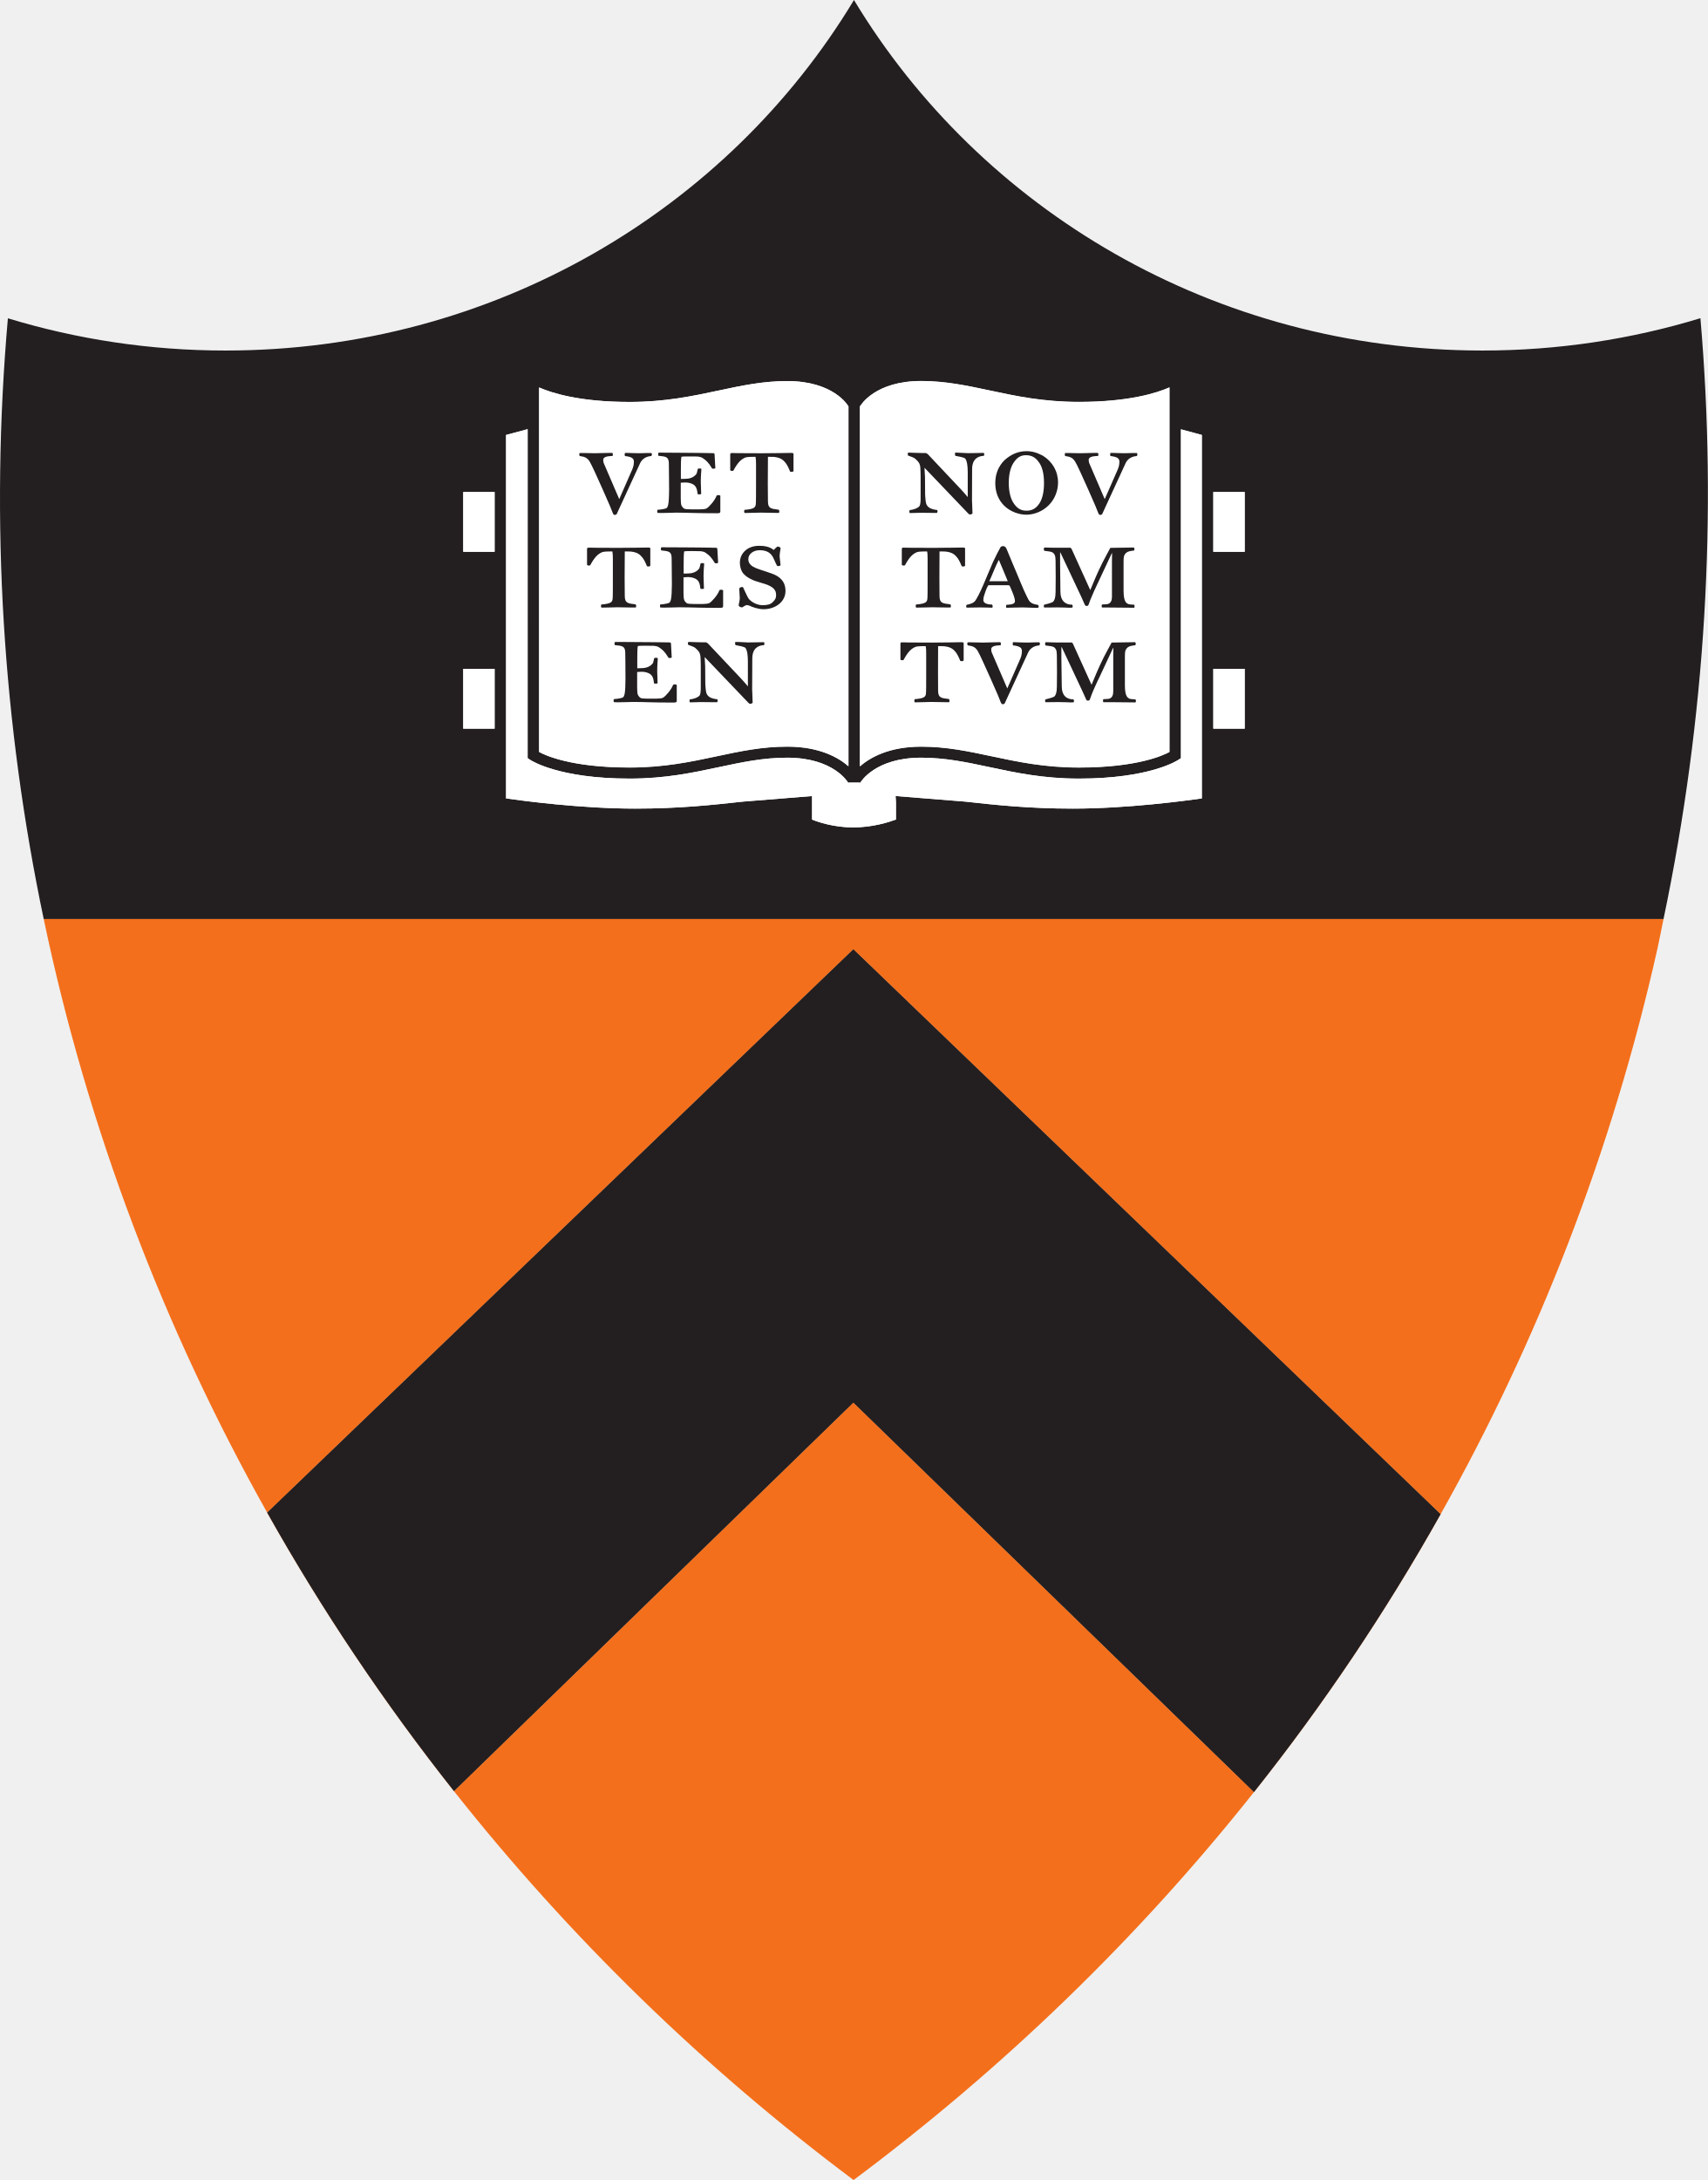
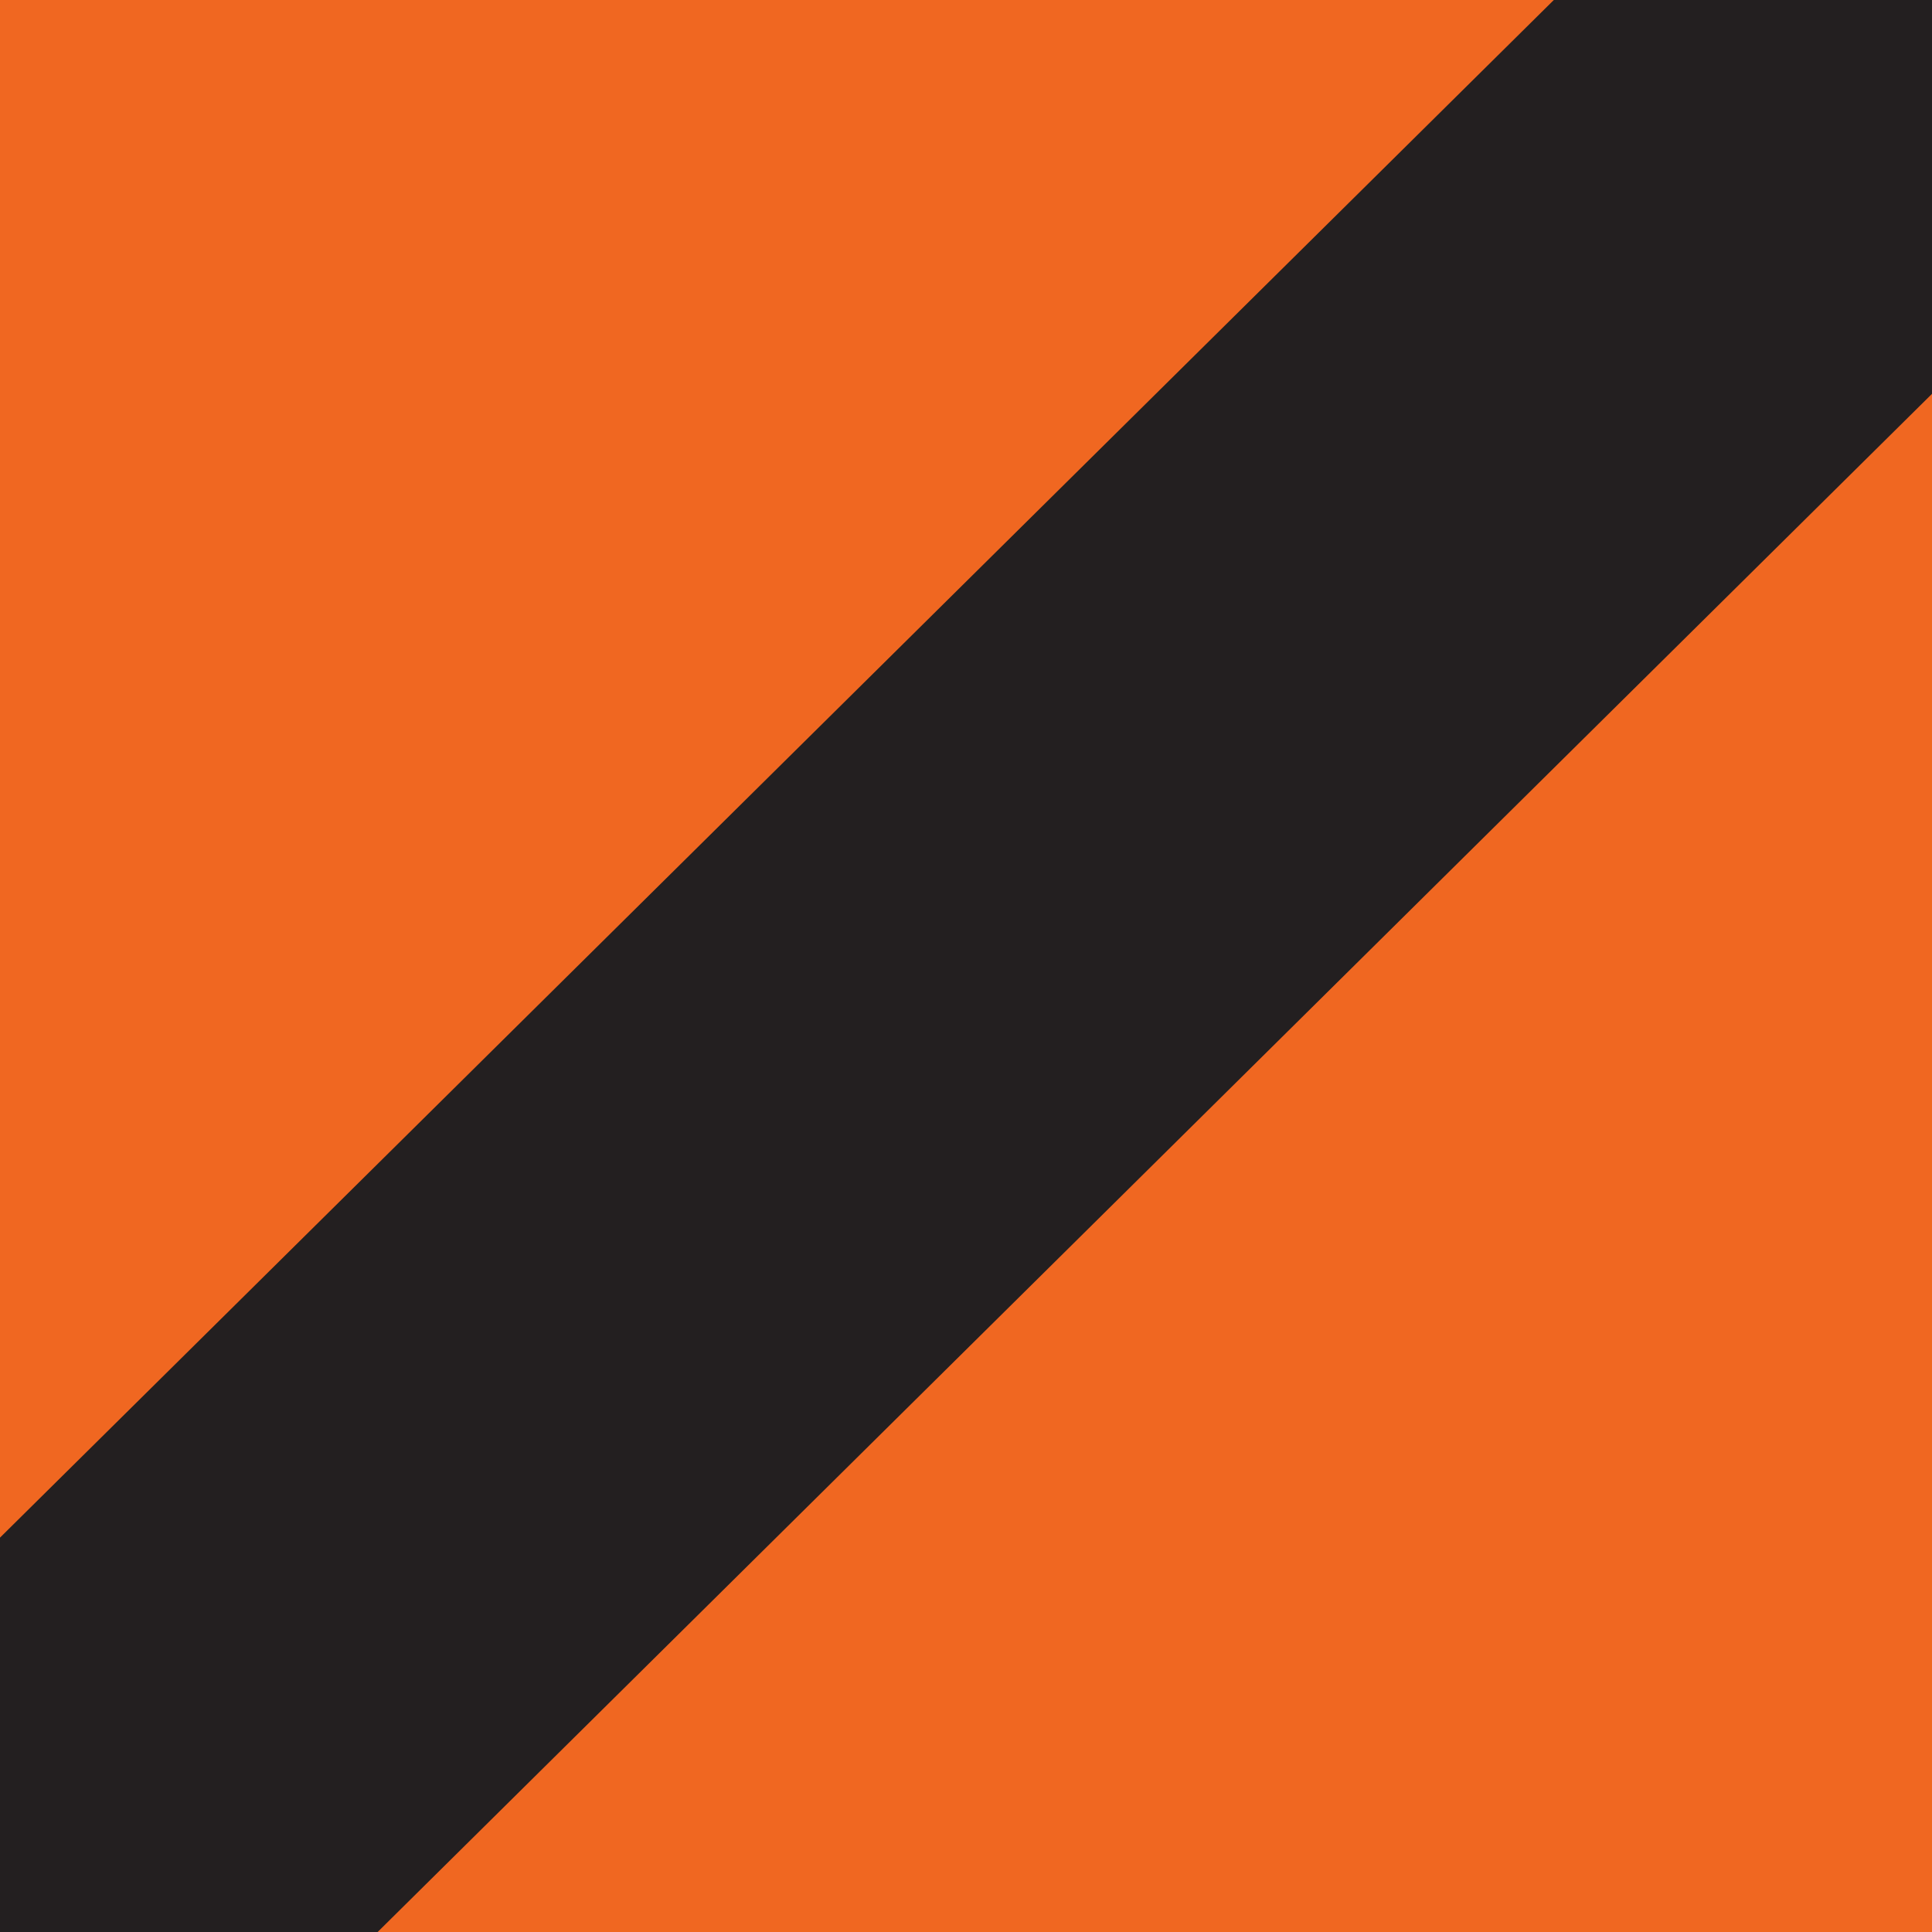
- <svg xmlns="http://www.w3.org/2000/svg" width="156.713" height="200" id="svg7197" version="1.1">
-   <defs id="defs7199">
-     <clipPath id="clipPath5805" clipPathUnits="userSpaceOnUse">
-       <path id="path5807" d="m 37.275,1099.463 79.554,0 0,88.537 -79.554,0 0,-88.537 z" />
-     </clipPath>
+ <svg xmlns="http://www.w3.org/2000/svg" xmlns:xlink="http://www.w3.org/1999/xlink" width="100px" height="100px" viewBox="0 0 100 100" version="1.1">
+   <defs>
+     <rect id="path-1" x="0" y="0" width="100" height="100" />
  </defs>
-   <g id="layer1" transform="translate(-348.0697,-512.6977)">
-     <g id="g5801" transform="matrix(2.258945,0,0,-2.258945,263.8667,3196.325)">
-       <g id="g5803" clip-path="url(#clipPath5805)">
-         <path d="m 87.834,1165.59 -1.275,0 0,2.428 1.275,0 0,-2.428 z m 0,-7.183 -1.275,0 0,2.428 1.275,0 0,-2.428 z m -1.741,-2.833 c -0.666,-0.096 -3.042,-0.414 -5.245,-0.414 -1.792,0 -3.16,0.151 -4.367,0.284 l -2.828,0.227 0.015,-0.247 0,-0.707 c -0.269,-0.101 -0.942,-0.321 -1.737,-0.321 -0.783,0 -1.416,0.216 -1.671,0.318 l 0,0.956 -2.816,-0.227 c -1.207,-0.132 -2.575,-0.283 -4.365,-0.283 -2.203,0 -4.581,0.318 -5.248,0.414 l 0,14.761 c 0.16,0.044 0.575,0.155 0.877,0.236 l -10e-4,-13.361 0.1,-0.068 c 0.047,-0.031 1.166,-0.763 4.043,-0.763 1.447,0 2.557,0.237 3.633,0.467 0.92,0.196 1.789,0.382 2.768,0.382 1.873,0 2.459,-0.983 2.481,-1.023 l 0.024,0.012 0.431,0 0.026,-0.012 c 0.025,0.04 0.61,1.023 2.483,1.023 0.977,0 1.848,-0.186 2.77,-0.382 1.075,-0.23 2.187,-0.467 3.634,-0.467 2.876,0 3.997,0.732 4.043,0.763 l 0.101,0.068 0,13.355 c 0.298,-0.081 0.694,-0.187 0.849,-0.23 l 0,-14.761 z m -28.727,10.016 -1.274,0 0,2.428 1.274,0 0,-2.428 z m 0,-7.183 -1.274,0 0,2.428 1.274,0 0,-2.428 z m 1.807,13.857 c 0.516,-0.225 1.639,-0.588 3.677,-0.588 1.448,0 2.557,0.238 3.633,0.467 0.92,0.197 1.79,0.381 2.77,0.381 1.874,0 2.457,-0.98 2.481,-1.022 l 0.005,0 0,-14.624 c -0.412,0.359 -1.182,0.797 -2.488,0.797 -1.027,0 -1.923,-0.191 -2.868,-0.393 -1.05,-0.223 -2.137,-0.455 -3.533,-0.455 -2.388,0 -3.442,0.503 -3.677,0.632 l 0,14.801 z m 13.031,-0.756 0.008,-0.01 c 0.023,0.044 0.609,1.026 2.483,1.026 0.978,0 1.849,-0.186 2.771,-0.382 1.074,-0.23 2.186,-0.467 3.632,-0.467 2.039,0 3.164,0.362 3.68,0.589 l 0,-14.806 c -0.235,-0.129 -1.292,-0.632 -3.678,-0.632 -1.397,0 -2.483,0.232 -3.535,0.455 -0.947,0.202 -1.842,0.393 -2.869,0.393 -1.309,0 -2.08,-0.441 -2.492,-0.801 l 0,14.63 z m 34.141,3.569 c -2.796,-0.852 -5.769,-1.313 -8.854,-1.313 -10.888,0 -20.394,5.721 -25.528,14.236 -5.133,-8.515 -14.638,-14.236 -25.523,-14.236 -3.083,0 -6.052,0.46 -8.844,1.309 -0.731,-8.313 -0.198,-16.513 1.455,-24.398 l 65.795,0 c 1.721,8.226 2.186,16.425 1.499,24.402" style="fill:#231f20;fill-opacity:1;fill-rule:nonzero;stroke:none" id="path5809" />
-         <g id="g5811" transform="translate(55.7158,1115.255)">
-           <path d="m 0,0 c 4.659,-5.889 10.104,-11.211 16.231,-15.792 6.065,4.521 11.543,9.808 16.263,15.753 L 16.222,15.78 0,0 z" style="fill:#f46f1b;fill-opacity:1;fill-rule:nonzero;stroke:none" id="path5813" />
-         </g>
-         <g id="g5815" transform="translate(48.127,1126.57)">
-           <path d="M 0,0 23.811,22.878 47.665,-0.065 c 3.961,7.051 6.969,14.756 8.815,23.002 0.087,0.39 0.156,0.777 0.239,1.169 l -65.795,0 C -7.296,15.619 -4.213,7.5 0,0" style="fill:#f46f1b;fill-opacity:1;fill-rule:nonzero;stroke:none" id="path5817" />
-         </g>
-         <g id="g5819" transform="translate(48.127,1126.57)">
-           <path d="M 0,0 C 2.223,-3.958 4.761,-7.741 7.589,-11.314 L 23.811,4.465 40.083,-11.353 c 2.809,3.535 5.347,7.306 7.582,11.288 L 23.811,22.878 0,0 z" style="fill:#f46f1b;fill-opacity:1;fill-rule:nonzero;stroke:none" id="path5821" />
-         </g>
-         <g id="g5823" transform="translate(48.127,1126.57)">
-           <path d="M 0,0 C 2.223,-3.958 4.761,-7.741 7.589,-11.314 L 23.811,4.465 40.083,-11.353 c 2.809,3.535 5.347,7.306 7.582,11.288 L 23.811,22.878 0,0 z" style="fill:#231f20;fill-opacity:1;fill-rule:nonzero;stroke:none" id="path5825" />
-         </g>
-         <path d="m 86.559,1158.407 1.275,0 0,2.428 -1.275,0 0,-2.428 z" style="fill:#ffffff;fill-opacity:1;fill-rule:nonzero;stroke:none" id="path5827" />
-         <g id="g5829" transform="translate(85.2441,1157.21)">
-           <path d="m 0,0 -0.101,-0.067 c -0.046,-0.032 -1.167,-0.764 -4.043,-0.764 -1.448,0 -2.559,0.238 -3.634,0.467 -0.922,0.196 -1.793,0.382 -2.77,0.382 -1.873,0 -2.458,-0.983 -2.483,-1.023 l -0.026,0.012 -0.431,0 -0.025,-0.012 c -0.022,0.04 -0.607,1.023 -2.48,1.023 -0.979,0 -1.848,-0.186 -2.768,-0.382 -1.076,-0.229 -2.186,-0.467 -3.633,-0.467 -2.877,0 -3.997,0.732 -4.044,0.764 L -26.537,0 l 10e-4,13.361 c -0.302,-0.081 -0.717,-0.192 -0.877,-0.235 l 0,-14.762 c 0.667,-0.096 3.045,-0.414 5.248,-0.414 1.79,0 3.158,0.151 4.365,0.283 l 2.816,0.227 0,-0.956 c 0.255,-0.102 0.888,-0.318 1.67,-0.318 0.796,0 1.469,0.22 1.738,0.321 l 0,0.707 -0.015,0.247 2.828,-0.227 c 1.207,-0.133 2.575,-0.284 4.367,-0.284 2.203,0 4.579,0.318 5.245,0.414 l 0,14.762 C 0.694,13.168 0.298,13.274 0,13.355 L 0,0 z" style="fill:#ffffff;fill-opacity:1;fill-rule:nonzero;stroke:none" id="path5831" />
-         </g>
-         <path d="m 86.559,1165.59 1.275,0 0,2.428 -1.275,0 0,-2.428 z" style="fill:#ffffff;fill-opacity:1;fill-rule:nonzero;stroke:none" id="path5833" />
-         <path d="m 56.092,1165.59 1.274,0 0,2.428 -1.274,0 0,-2.428 z" style="fill:#ffffff;fill-opacity:1;fill-rule:nonzero;stroke:none" id="path5835" />
-         <g id="g5837" transform="translate(66.383,1157.286)">
-           <path d="m 0,0 c 0.945,0.202 1.841,0.393 2.868,0.393 1.306,0 2.076,-0.438 2.488,-0.797 l 0,14.624 -0.005,-0.004 c -0.024,0.043 -0.607,1.022 -2.481,1.022 -0.98,0 -1.85,-0.184 -2.77,-0.381 -1.076,-0.229 -2.185,-0.467 -3.633,-0.467 -2.038,0 -3.161,0.363 -3.677,0.588 l 0,-14.801 c 0.235,-0.129 1.289,-0.632 3.677,-0.632 1.396,0 2.483,0.232 3.533,0.455" style="fill:#ffffff;fill-opacity:1;fill-rule:nonzero;stroke:none" id="path5839" />
-         </g>
-         <path d="m 56.092,1158.407 1.274,0 0,2.428 -1.274,0 0,-2.428 z" style="fill:#ffffff;fill-opacity:1;fill-rule:nonzero;stroke:none" id="path5841" />
-         <g id="g5843" transform="translate(77.5653,1157.286)">
-           <path d="m 0,0 c 1.052,-0.223 2.137,-0.455 3.535,-0.455 2.386,0 3.443,0.503 3.678,0.632 l 0,14.806 c -0.516,-0.226 -1.642,-0.589 -3.68,-0.589 -1.446,0 -2.558,0.237 -3.632,0.467 -0.922,0.196 -1.793,0.382 -2.772,0.382 -1.874,0 -2.459,-0.982 -2.482,-1.026 l -0.009,0.005 0,-14.63 c 0.413,0.361 1.184,0.801 2.492,0.801 C -1.842,0.393 -0.948,0.202 0,0" style="fill:#ffffff;fill-opacity:1;fill-rule:nonzero;stroke:none" id="path5845" />
-         </g>
-         <g id="g5847" transform="translate(63.7302,1169.479)">
-           <path d="m 0,0 c -0.228,-0.015 -0.38,-0.133 -0.452,-0.286 l -0.956,-2.077 c 0,0 -0.046,-0.029 -0.077,-0.029 -0.032,0 -0.067,0.029 -0.086,0.095 -0.026,0.073 -0.143,0.364 -0.397,0.928 l -0.305,0.677 c -0.113,0.252 -0.199,0.415 -0.229,0.465 -0.112,0.187 -0.25,0.202 -0.403,0.227 -0.02,0.025 -0.02,0.044 -0.02,0.064 0,0.019 0,0.034 0.015,0.059 l 0.158,0 c 0.178,0 0.331,-0.009 0.462,-0.009 0.158,0 0.424,0.014 0.602,0.014 l 0.101,0 c 0.021,-0.005 0.026,-0.039 0.026,-0.055 0,-0.009 0,-0.048 -0.01,-0.069 -0.123,-0.01 -0.382,-0.004 -0.382,-0.162 0,-0.034 0.006,-0.094 0.026,-0.139 l 0.625,-1.453 0.529,1.206 c 0.061,0.138 0.066,0.258 0.066,0.317 0,0.138 -0.096,0.196 -0.36,0.227 -0.005,0.019 -0.016,0.038 -0.016,0.06 0,0.019 0.011,0.054 0.016,0.068 l 0.076,0 c 0.116,0 0.233,-0.014 0.498,-0.014 0.046,0 0.23,0.009 0.316,0.009 l 0.183,0 C 0.016,0.104 0.026,0.089 0.026,0.07 0.026,0.054 0.016,0.016 0,0" style="fill:#231f20;fill-opacity:1;fill-rule:nonzero;stroke:none" id="path5849" />
-         </g>
-         <g id="g5851" transform="translate(66.4028,1167.156)">
-           <path d="m 0,0 c -0.764,0 -1.181,0.019 -1.283,0.019 -0.081,0 -0.27,0.006 -0.366,0.006 C -1.75,0.025 -2,0.01 -2.265,0.01 l -0.151,0.004 c -0.011,0.021 -0.016,0.035 -0.016,0.054 0,0.02 0,0.051 0.01,0.071 0.204,0.014 0.35,0.049 0.382,0.078 0.044,0.05 0.07,0.154 0.081,0.375 0.004,0.114 0.01,0.238 0.01,0.367 0,0.187 -0.006,0.415 -0.006,0.69 0,0.189 -0.004,0.302 -0.004,0.381 -0.006,0.274 -0.137,0.274 -0.423,0.302 -0.01,0.025 -0.014,0.05 -0.014,0.064 0,0.015 0.009,0.054 0.024,0.065 l 0.138,0 c 0.096,0 0.346,-0.006 0.824,-0.006 0.443,0 0.865,-0.01 0.962,-0.01 0.056,0 0.229,-0.005 0.26,-0.005 0.061,0 0.086,-0.004 0.086,-0.054 L -0.071,1.828 C -0.102,1.813 -0.112,1.809 -0.144,1.809 c -0.019,0 -0.035,0 -0.055,0.004 -0.168,0.277 -0.249,0.332 -0.381,0.425 -0.047,0.034 -0.112,0.054 -0.219,0.066 -0.037,0 -0.122,0.003 -0.34,0.003 -0.174,0 -0.265,-0.003 -0.286,-0.009 -0.03,0 -0.026,0.006 -0.036,-0.095 -0.005,-0.058 -0.01,-0.167 -0.01,-0.494 l 0,-0.315 0.087,0 c 0.112,0 0.224,0.009 0.285,0.029 0.102,0.025 0.203,0.093 0.26,0.173 0.019,0.03 0.045,0.163 0.055,0.207 0.02,0.01 0.051,0.016 0.082,0.016 0.024,0 0.05,-0.006 0.065,-0.02 -0.004,-0.1 -0.025,-0.287 -0.025,-0.524 0,-0.119 0.016,-0.382 0.016,-0.489 -0.026,-0.015 -0.036,-0.021 -0.072,-0.021 -0.021,0 -0.05,0.006 -0.071,0.01 -0.026,0.208 -0.056,0.351 -0.239,0.425 -0.102,0.04 -0.183,0.049 -0.28,0.049 -0.051,0 -0.117,-0.003 -0.168,-0.009 l 0,-0.642 c 0,-0.149 0.01,-0.237 0.031,-0.286 0.02,-0.045 0.081,-0.129 0.152,-0.139 0.036,-0.005 0.101,-0.015 0.235,-0.015 l 0.366,0 c 0.091,0 0.224,0.01 0.27,0.039 0.09,0.055 0.324,0.303 0.406,0.524 0.031,0.015 0.052,0.015 0.078,0.015 0.019,0 0.045,-0.005 0.07,-0.02 l 0,-0.648 C 0.132,0.01 0.091,0 0,0" style="fill:#231f20;fill-opacity:1;fill-rule:nonzero;stroke:none" id="path5853" />
-         </g>
-         <g id="g5855" transform="translate(69.4398,1168.836)">
-           <path d="m 0,0 c -0.02,0 -0.041,0.005 -0.071,0.01 -0.056,0.148 -0.127,0.286 -0.189,0.362 -0.1,0.123 -0.202,0.205 -0.467,0.236 -0.056,0.004 -0.199,0.004 -0.244,0.004 l -0.006,-1.081 c 0,-0.168 0,-0.371 0.006,-0.742 0.004,-0.286 0.137,-0.286 0.442,-0.327 0.015,-0.028 0.02,-0.048 0.02,-0.069 0,-0.019 -0.005,-0.038 -0.016,-0.059 l -0.11,0 c -0.179,0 -0.529,0.011 -0.637,0.011 -0.076,0 -0.463,-0.015 -0.645,-0.015 -0.017,0.025 -0.021,0.025 -0.021,0.063 0,0.021 0.004,0.041 0.015,0.065 0.402,0.03 0.442,0.104 0.458,0.228 0.01,0.078 0.01,0.405 0.01,0.731 l 0,0.899 c 0,0.109 -0.005,0.223 -0.02,0.296 -0.076,0 -0.326,0 -0.397,-0.023 C -2.076,0.514 -2.219,0.345 -2.376,0.049 -2.395,0.04 -2.427,0.04 -2.442,0.04 c -0.026,0 -0.046,0.009 -0.061,0.024 l 0,0.632 c 0,0.054 0.009,0.069 0.076,0.069 0.061,0 0.153,-0.005 0.276,-0.005 0.09,0 0.457,-0.004 0.92,-0.004 0.606,0 1.059,0.014 1.171,0.014 0.06,0 0.101,0 0.121,-0.02 0.01,-0.009 0.006,-0.054 0.006,-0.088 l 0,-0.633 C 0.051,0.01 0.026,0 0,0" style="fill:#231f20;fill-opacity:1;fill-rule:nonzero;stroke:none" id="path5857" />
-         </g>
-         <g id="g5859" transform="translate(63.6244,1164.992)">
-           <path d="m 0,0 c -0.019,0 -0.039,0.006 -0.07,0.011 -0.056,0.148 -0.128,0.287 -0.19,0.36 -0.101,0.123 -0.202,0.208 -0.468,0.237 -0.055,0.005 -0.198,0.005 -0.243,0.005 l -0.006,-1.081 c 0,-0.169 0,-0.373 0.006,-0.742 0.006,-0.287 0.137,-0.287 0.442,-0.327 0.015,-0.029 0.02,-0.049 0.02,-0.068 0,-0.019 -0.005,-0.039 -0.014,-0.06 l -0.112,0 c -0.179,0 -0.529,0.01 -0.637,0.01 -0.075,0 -0.463,-0.014 -0.645,-0.014 -0.016,0.025 -0.02,0.025 -0.02,0.064 0,0.019 0.004,0.039 0.014,0.063 0.403,0.031 0.442,0.104 0.458,0.228 0.01,0.079 0.01,0.405 0.01,0.732 l 0,0.899 c 0,0.108 -0.005,0.224 -0.02,0.296 -0.076,0 -0.326,0 -0.397,-0.024 C -2.075,0.515 -2.218,0.346 -2.376,0.05 -2.395,0.04 -2.427,0.04 -2.441,0.04 c -0.026,0 -0.047,0.01 -0.063,0.025 l 0,0.633 c 0,0.054 0.011,0.069 0.077,0.069 0.061,0 0.154,-0.005 0.276,-0.005 0.09,0 0.458,-0.004 0.92,-0.004 0.606,0 1.058,0.013 1.171,0.013 0.06,0 0.102,0 0.121,-0.019 0.01,-0.01 0.005,-0.054 0.005,-0.09 l 0,-0.631 C 0.051,0.011 0.026,0 0,0" style="fill:#231f20;fill-opacity:1;fill-rule:nonzero;stroke:none" id="path5861" />
-         </g>
-         <g id="g5863" transform="translate(66.5157,1163.313)">
-           <path d="m 0,0 c -0.763,0 -1.181,0.019 -1.283,0.019 -0.081,0 -0.27,0.005 -0.366,0.005 -0.102,0 -0.35,-0.014 -0.616,-0.014 l -0.152,0.004 c -0.01,0.021 -0.015,0.035 -0.015,0.056 0,0.019 0,0.048 0.009,0.067 0.204,0.016 0.351,0.05 0.382,0.08 0.045,0.049 0.07,0.153 0.082,0.376 0.004,0.114 0.01,0.237 0.01,0.366 0,0.187 -0.006,0.414 -0.006,0.691 0,0.188 -0.004,0.302 -0.004,0.381 -0.005,0.271 -0.138,0.271 -0.422,0.302 -0.01,0.023 -0.017,0.048 -0.017,0.063 0,0.016 0.011,0.054 0.026,0.064 l 0.138,0 c 0.096,0 0.346,-0.004 0.824,-0.004 0.442,0 0.866,-0.01 0.962,-0.01 0.055,0 0.228,-0.005 0.26,-0.005 0.061,0 0.086,-0.004 0.086,-0.054 l 0.031,-0.558 c -0.031,-0.015 -0.042,-0.02 -0.073,-0.02 -0.019,0 -0.034,0 -0.055,0.005 -0.168,0.277 -0.249,0.331 -0.381,0.424 -0.046,0.036 -0.112,0.054 -0.22,0.064 -0.035,0 -0.122,0.005 -0.341,0.005 -0.173,0 -0.263,-0.005 -0.284,-0.009 -0.03,0 -0.026,0.004 -0.036,-0.094 -0.004,-0.059 -0.01,-0.169 -0.01,-0.494 l 0,-0.316 0.087,0 c 0.112,0 0.224,0.009 0.284,0.029 0.101,0.025 0.203,0.095 0.26,0.173 0.02,0.029 0.045,0.162 0.056,0.207 0.021,0.011 0.051,0.015 0.082,0.015 0.024,0 0.05,-0.004 0.065,-0.02 C -0.641,1.7 -0.663,1.512 -0.663,1.275 c 0,-0.119 0.017,-0.381 0.017,-0.489 -0.026,-0.016 -0.036,-0.02 -0.072,-0.02 -0.021,0 -0.051,0.004 -0.071,0.009 -0.025,0.207 -0.055,0.352 -0.239,0.425 -0.102,0.04 -0.183,0.05 -0.279,0.05 -0.052,0 -0.118,-0.006 -0.17,-0.01 l 0,-0.642 c 0,-0.149 0.012,-0.238 0.032,-0.288 0.02,-0.044 0.081,-0.128 0.151,-0.138 0.037,-0.004 0.103,-0.015 0.235,-0.015 l 0.367,0 c 0.09,0 0.223,0.011 0.269,0.04 0.091,0.055 0.326,0.302 0.407,0.524 0.03,0.015 0.052,0.015 0.076,0.015 0.02,0 0.046,-0.005 0.072,-0.02 l 0,-0.646 C 0.132,0.01 0.091,0 0,0" style="fill:#231f20;fill-opacity:1;fill-rule:nonzero;stroke:none" id="path5865" />
-         </g>
-         <g id="g5867" transform="translate(68.2906,1163.258)">
-           <path d="m 0,0 c -0.209,0 -0.442,0.079 -0.585,0.148 -0.02,0.011 -0.071,0.02 -0.091,0.02 -0.031,0 -0.107,-0.034 -0.188,-0.094 -0.061,0 -0.128,0.03 -0.148,0.074 0,0.049 0.046,0.203 0.046,0.302 0,0.054 -0.016,0.331 -0.022,0.395 0.026,0.035 0.073,0.056 0.113,0.056 0.016,0 0.025,0 0.041,-0.008 0.051,-0.098 0.158,-0.364 0.234,-0.473 0.158,-0.178 0.391,-0.257 0.56,-0.257 0.187,0 0.325,0.034 0.407,0.12 0.117,0.108 0.142,0.177 0.142,0.296 0,0.088 -0.02,0.162 -0.07,0.222 C 0.377,0.88 0.321,0.915 0.173,0.984 0.066,1.033 -0.325,1.126 -0.468,1.201 c -0.173,0.079 -0.26,0.148 -0.35,0.243 -0.107,0.129 -0.144,0.306 -0.144,0.444 0,0.396 0.321,0.687 0.774,0.687 0.173,0 0.407,-0.014 0.601,-0.168 0.04,0.045 0.096,0.094 0.147,0.138 0.077,0 0.128,-0.04 0.132,-0.065 C 0.688,2.421 0.652,2.269 0.652,2.146 0.652,2.08 0.692,1.823 0.692,1.784 0.667,1.77 0.637,1.75 0.596,1.75 0.586,1.75 0.565,1.755 0.55,1.759 0.479,1.878 0.418,2.077 0.336,2.184 0.224,2.338 0.057,2.396 -0.161,2.396 -0.412,2.396 -0.62,2.244 -0.62,2.032 -0.62,1.829 -0.453,1.73 -0.31,1.67 -0.203,1.631 -0.076,1.582 0.072,1.538 0.26,1.478 0.397,1.428 0.474,1.39 0.765,1.245 0.891,1.033 0.891,0.741 0.891,0.291 0.468,0 0,0" style="fill:#231f20;fill-opacity:1;fill-rule:nonzero;stroke:none" id="path5869" />
-         </g>
-         <g id="g5871" transform="translate(64.6317,1159.467)">
-           <path d="m 0,0 c -0.764,0 -1.181,0.021 -1.282,0.021 -0.082,0 -0.27,0.004 -0.367,0.004 -0.102,0 -0.35,-0.014 -0.615,-0.014 l -0.154,0.005 c -0.009,0.019 -0.014,0.034 -0.014,0.054 0,0.02 0,0.049 0.01,0.07 0.203,0.014 0.35,0.049 0.381,0.078 0.046,0.05 0.071,0.154 0.082,0.376 0.005,0.114 0.009,0.237 0.009,0.366 0,0.186 -0.004,0.414 -0.004,0.69 0,0.189 -0.005,0.303 -0.005,0.381 -0.005,0.273 -0.138,0.273 -0.422,0.302 -0.011,0.024 -0.016,0.049 -0.016,0.063 0,0.016 0.011,0.056 0.026,0.066 l 0.138,0 c 0.096,0 0.346,-0.006 0.824,-0.006 0.442,0 0.866,-0.009 0.962,-0.009 0.055,0 0.228,-0.004 0.259,-0.004 0.061,0 0.087,-0.006 0.087,-0.056 l 0.03,-0.558 c -0.03,-0.015 -0.041,-0.02 -0.071,-0.02 -0.022,0 -0.036,0 -0.057,0.005 -0.168,0.276 -0.248,0.331 -0.381,0.425 -0.046,0.035 -0.113,0.054 -0.22,0.065 -0.034,0 -0.122,0.004 -0.34,0.004 -0.173,0 -0.265,-0.004 -0.284,-0.009 -0.031,0 -0.026,0.005 -0.036,-0.095 C -1.466,2.145 -1.471,2.037 -1.471,1.71 l 0,-0.316 0.087,0 c 0.112,0 0.223,0.01 0.285,0.03 0.101,0.025 0.203,0.094 0.259,0.172 0.022,0.03 0.046,0.163 0.056,0.208 0.02,0.01 0.051,0.015 0.081,0.015 0.026,0 0.052,-0.005 0.067,-0.02 -0.006,-0.098 -0.025,-0.287 -0.025,-0.523 0,-0.12 0.016,-0.381 0.016,-0.489 -0.027,-0.016 -0.037,-0.02 -0.071,-0.02 -0.022,0 -0.052,0.004 -0.073,0.008 -0.026,0.209 -0.055,0.353 -0.238,0.425 -0.102,0.041 -0.184,0.051 -0.281,0.051 -0.05,0 -0.116,-0.004 -0.168,-0.01 l 0,-0.643 c 0,-0.147 0.01,-0.236 0.031,-0.286 0.021,-0.044 0.081,-0.129 0.152,-0.139 0.036,-0.005 0.102,-0.014 0.234,-0.014 l 0.366,0 c 0.092,0 0.225,0.009 0.271,0.04 0.091,0.053 0.325,0.301 0.407,0.522 0.03,0.016 0.051,0.016 0.075,0.016 0.021,0 0.046,-0.006 0.073,-0.019 l 0,-0.648 C 0.133,0.011 0.092,0 0,0" style="fill:#231f20;fill-opacity:1;fill-rule:nonzero;stroke:none" id="path5873" />
-         </g>
-         <g id="g5875" transform="translate(68.3111,1161.8)">
-           <path d="m 0,0 c -0.255,-0.011 -0.478,-0.145 -0.478,-0.544 l -0.006,-1.26 c 0,-0.049 0.02,-0.405 0.02,-0.543 -0.036,-0.026 -0.08,-0.04 -0.101,-0.04 -0.015,0 -0.037,0.014 -0.067,0.04 l -1.781,1.862 0.021,-0.38 0.005,-0.687 c 0,-0.054 0.01,-0.183 0.021,-0.277 0.015,-0.152 0.061,-0.207 0.126,-0.262 0.092,-0.074 0.239,-0.098 0.341,-0.108 0.011,-0.02 0.015,-0.04 0.015,-0.055 0,-0.01 -0.004,-0.039 -0.019,-0.064 l -0.194,0 c -0.163,0 -0.29,0.005 -0.464,0.005 -0.112,0 -0.264,-0.01 -0.375,-0.01 l -0.082,0 c -0.005,0.015 -0.011,0.045 -0.011,0.054 0,0.015 0,0.034 0.016,0.065 0.128,0.01 0.326,0.069 0.403,0.168 0.029,0.065 0.039,0.178 0.039,0.296 l 0,0.879 c 0,0.143 -0.004,0.213 -0.01,0.351 -0.005,0.114 -0.029,0.198 -0.086,0.267 -0.01,0.015 -0.066,0.075 -0.127,0.129 -0.056,0.05 -0.198,0.089 -0.285,0.124 -0.011,0.019 -0.015,0.049 -0.015,0.053 0,0.016 0.004,0.046 0.015,0.066 l 0.066,0 c 0.051,0 0.326,-0.016 0.534,-0.016 l 0.122,0 c 0.026,-0.01 0.067,-0.034 0.081,-0.05 l 1.319,-1.398 c 0.102,-0.109 0.229,-0.252 0.3,-0.34 l 0,1.008 c 0,0.138 -0.01,0.231 -0.015,0.282 -0.01,0.103 -0.036,0.192 -0.077,0.262 -0.04,0.063 -0.285,0.098 -0.411,0.123 -0.011,0.024 -0.017,0.054 -0.017,0.074 0,0.015 0,0.029 0.011,0.055 l 0.076,0 c 0.122,0 0.321,-0.02 0.444,-0.02 0.3,0 0.396,0.009 0.549,0.009 L 0,0.118 C 0.01,0.098 0.014,0.074 0.014,0.059 0.014,0.049 0.01,0.019 0,0" style="fill:#231f20;fill-opacity:1;fill-rule:nonzero;stroke:none" id="path5877" />
-         </g>
-         <g id="g5879" transform="translate(77.2399,1169.488)">
-           <path d="m 0,0 c -0.255,-0.01 -0.478,-0.142 -0.478,-0.544 l -0.005,-1.26 c 0,-0.05 0.02,-0.405 0.02,-0.543 -0.036,-0.025 -0.082,-0.039 -0.101,-0.039 -0.016,0 -0.037,0.014 -0.067,0.039 l -1.782,1.863 0.021,-0.38 0.005,-0.688 c 0,-0.054 0.011,-0.182 0.021,-0.276 0.016,-0.154 0.061,-0.208 0.128,-0.263 0.091,-0.074 0.238,-0.099 0.34,-0.109 0.01,-0.019 0.016,-0.038 0.016,-0.053 0,-0.011 -0.006,-0.04 -0.021,-0.065 l -0.193,0 c -0.164,0 -0.291,0.005 -0.464,0.005 -0.112,0 -0.264,-0.01 -0.376,-0.01 l -0.081,0 c -0.005,0.016 -0.011,0.045 -0.011,0.054 0,0.016 0,0.035 0.015,0.065 0.128,0.01 0.326,0.069 0.403,0.168 0.03,0.065 0.04,0.178 0.04,0.296 l 0,0.88 c 0,0.144 -0.005,0.213 -0.01,0.35 -0.004,0.114 -0.03,0.198 -0.087,0.268 -0.009,0.015 -0.066,0.075 -0.128,0.129 -0.054,0.049 -0.197,0.088 -0.283,0.123 -0.011,0.019 -0.016,0.05 -0.016,0.054 0,0.015 0.005,0.044 0.016,0.065 l 0.065,0 c 0.051,0 0.326,-0.016 0.535,-0.016 l 0.122,0 C -2.331,0.104 -2.29,0.079 -2.275,0.064 l 1.318,-1.399 c 0.101,-0.108 0.229,-0.252 0.301,-0.34 l 0,1.008 c 0,0.138 -0.01,0.232 -0.016,0.28 -0.01,0.106 -0.036,0.195 -0.076,0.264 -0.041,0.063 -0.285,0.098 -0.412,0.123 -0.01,0.025 -0.015,0.054 -0.015,0.073 0,0.015 0,0.031 0.01,0.056 l 0.076,0 c 0.122,0 0.321,-0.021 0.443,-0.021 0.301,0 0.397,0.01 0.55,0.01 L 0,0.118 C 0.01,0.098 0.015,0.073 0.015,0.06 0.015,0.05 0.01,0.019 0,0" style="fill:#231f20;fill-opacity:1;fill-rule:nonzero;stroke:none" id="path5881" />
-         </g>
-         <g id="g5883" transform="translate(79.453,1169.256)">
-           <path d="m 0,0 c -0.121,0.164 -0.274,0.257 -0.503,0.257 -0.209,0 -0.346,-0.088 -0.469,-0.257 -0.146,-0.187 -0.23,-0.484 -0.23,-0.865 0,-0.376 0.078,-0.671 0.22,-0.859 0.127,-0.178 0.274,-0.273 0.499,-0.273 0.264,0 0.422,0.124 0.55,0.337 0.106,0.188 0.162,0.45 0.162,0.785 C 0.229,-0.469 0.148,-0.183 0,0 m 0.407,-1.788 c -0.244,-0.238 -0.58,-0.371 -0.895,-0.371 -0.301,0 -0.646,0.123 -0.886,0.352 -0.259,0.246 -0.376,0.572 -0.376,0.932 0,0.352 0.117,0.677 0.376,0.931 0.28,0.255 0.585,0.365 0.891,0.365 0.219,0 0.426,-0.056 0.662,-0.182 0.396,-0.243 0.62,-0.643 0.62,-1.089 0,-0.347 -0.138,-0.692 -0.392,-0.938" style="fill:#231f20;fill-opacity:1;fill-rule:nonzero;stroke:none" id="path5885" />
-         </g>
-         <g id="g5887" transform="translate(83.4512,1169.479)">
-           <path d="m 0,0 c -0.229,-0.015 -0.381,-0.133 -0.453,-0.286 l -0.956,-2.077 c 0,0 -0.047,-0.029 -0.077,-0.029 -0.031,0 -0.066,0.029 -0.086,0.095 -0.025,0.073 -0.144,0.364 -0.397,0.928 l -0.305,0.677 c -0.113,0.252 -0.199,0.415 -0.23,0.465 -0.113,0.187 -0.248,0.202 -0.402,0.227 -0.019,0.025 -0.019,0.044 -0.019,0.064 0,0.019 0,0.034 0.014,0.059 l 0.159,0 c 0.178,0 0.33,-0.009 0.462,-0.009 0.157,0 0.423,0.014 0.6,0.014 l 0.102,0 c 0.021,-0.005 0.027,-0.039 0.027,-0.055 0,-0.009 0,-0.048 -0.011,-0.069 -0.122,-0.01 -0.382,-0.004 -0.382,-0.162 0,-0.034 0.005,-0.094 0.026,-0.139 l 0.625,-1.453 0.53,1.206 c 0.061,0.138 0.066,0.258 0.066,0.317 0,0.138 -0.098,0.196 -0.361,0.227 -0.006,0.019 -0.016,0.038 -0.016,0.06 0,0.019 0.01,0.054 0.016,0.068 l 0.076,0 c 0.116,0 0.234,-0.014 0.498,-0.014 0.045,0 0.23,0.009 0.317,0.009 l 0.182,0 C 0.015,0.104 0.025,0.089 0.025,0.07 0.025,0.054 0.015,0.016 0,0" style="fill:#231f20;fill-opacity:1;fill-rule:nonzero;stroke:none" id="path5889" />
-         </g>
-         <g id="g5891" transform="translate(76.4101,1164.992)">
-           <path d="m 0,0 c -0.02,0 -0.04,0.006 -0.071,0.011 -0.057,0.148 -0.128,0.287 -0.188,0.36 -0.102,0.123 -0.204,0.208 -0.469,0.237 -0.055,0.005 -0.198,0.005 -0.244,0.005 l -0.005,-1.081 c 0,-0.169 0,-0.373 0.005,-0.742 0.005,-0.287 0.138,-0.287 0.442,-0.327 0.016,-0.029 0.02,-0.049 0.02,-0.068 0,-0.019 -0.004,-0.039 -0.013,-0.06 l -0.112,0 c -0.18,0 -0.53,0.01 -0.637,0.01 -0.077,0 -0.463,-0.014 -0.646,-0.014 -0.016,0.025 -0.022,0.025 -0.022,0.064 0,0.019 0.006,0.039 0.016,0.063 0.402,0.031 0.443,0.104 0.458,0.228 0.01,0.079 0.01,0.405 0.01,0.732 l 0,0.899 c 0,0.108 -0.004,0.224 -0.02,0.296 -0.076,0 -0.325,0 -0.397,-0.024 C -2.077,0.515 -2.218,0.346 -2.376,0.05 -2.398,0.04 -2.427,0.04 -2.443,0.04 c -0.026,0 -0.045,0.01 -0.061,0.025 l 0,0.633 c 0,0.054 0.01,0.069 0.077,0.069 0.061,0 0.153,-0.005 0.275,-0.005 0.091,0 0.456,-0.004 0.921,-0.004 0.605,0 1.058,0.013 1.171,0.013 0.06,0 0.101,0 0.12,-0.019 0.011,-0.01 0.006,-0.054 0.006,-0.09 l 0,-0.631 C 0.051,0.011 0.025,0 0,0" style="fill:#231f20;fill-opacity:1;fill-rule:nonzero;stroke:none" id="path5893" />
-         </g>
-         <g id="g5895" transform="translate(77.8496,1165.259)">
-           <path d="M 0,0 -0.005,0 C -0.056,-0.094 -0.153,-0.306 -0.188,-0.396 -0.32,-0.711 -0.366,-0.819 -0.391,-0.865 l 0.752,0 C 0.305,-0.721 0.113,-0.271 0,0 m 1.593,-1.942 -0.198,0 c -0.127,0 -0.275,0.014 -0.423,0.014 -0.239,0 -0.545,-0.014 -0.661,-0.014 -0.016,0.009 -0.021,0.035 -0.021,0.059 0,0.02 0.005,0.04 0.015,0.06 0.244,0.01 0.347,0.049 0.347,0.148 0,0.039 -0.006,0.119 -0.082,0.316 -0.071,0.179 -0.111,0.262 -0.131,0.306 -0.012,0.015 -0.017,0.026 -0.073,0.026 l -0.793,0 c -0.051,-0.06 -0.117,-0.233 -0.189,-0.471 -0.015,-0.058 -0.015,-0.118 -0.015,-0.138 0,-0.079 0.076,-0.173 0.356,-0.177 0.015,-0.03 0.021,-0.05 0.021,-0.07 0,-0.014 0,-0.034 -0.012,-0.054 l -0.065,0 c -0.188,0 -0.244,0.009 -0.438,0.009 -0.131,0 -0.443,-0.009 -0.544,-0.009 -0.01,0.02 -0.015,0.03 -0.015,0.049 0,0.02 0,0.035 0.015,0.065 0.149,0.029 0.291,0.073 0.361,0.177 0.041,0.06 0.173,0.287 0.321,0.638 0.138,0.327 0.311,0.74 0.387,0.914 0.103,0.213 0.138,0.282 0.173,0.355 0.056,0.11 0.113,0.218 0.138,0.258 0.02,0.029 0.071,0.044 0.095,0.044 0.042,0 0.092,-0.025 0.113,-0.05 C 0.301,0.469 0.326,0.42 0.336,0.39 0.478,0.054 0.596,-0.247 0.779,-0.668 0.87,-0.879 0.917,-1.013 1.018,-1.235 c 0.066,-0.139 0.111,-0.242 0.178,-0.37 0.097,-0.184 0.249,-0.189 0.397,-0.223 0.01,-0.02 0.025,-0.035 0.025,-0.06 0,-0.019 -0.009,-0.035 -0.025,-0.054" style="fill:#231f20;fill-opacity:1;fill-rule:nonzero;stroke:none" id="path5897" />
-         </g>
-         <g id="g5899" transform="translate(83.3429,1163.318)">
-           <path d="m 0,0 -1.019,0.009 -0.285,0 c -0.01,0.021 -0.015,0.049 -0.015,0.065 0,0.03 0.005,0.035 0.021,0.059 0.055,0.005 0.188,0 0.253,0.025 0.102,0.044 0.144,0.144 0.144,0.292 l 0,1.433 c 0,0 0.005,0.257 0.005,0.332 l -0.011,0 -0.535,-1.143 C -1.502,0.943 -1.568,0.81 -1.629,0.672 -1.751,0.405 -1.818,0.223 -1.853,0.118 -1.868,0.074 -1.91,0.074 -1.934,0.074 c -0.032,0 -0.057,0.01 -0.077,0.064 -0.066,0.148 -0.111,0.247 -0.136,0.306 l -0.847,1.799 -0.013,0 0,-0.459 0.013,-1.147 c 0.006,-0.351 0.19,-0.514 0.48,-0.514 0.01,-0.019 0.019,-0.049 0.019,-0.058 C -2.495,0.05 -2.5,0.025 -2.51,0.005 -2.529,0.005 -2.586,0 -2.642,0 -2.678,0 -2.86,0.014 -3.13,0.014 c -0.076,0 -0.234,-0.005 -0.356,-0.005 l -0.169,0 C -3.664,0.03 -3.67,0.05 -3.67,0.069 c 0,0.01 0.006,0.035 0.015,0.054 0.067,0.015 0.317,0.075 0.367,0.124 0.051,0.049 0.097,0.153 0.097,0.395 l 0.005,0.578 -0.005,0.683 c -0.005,0.202 -0.025,0.275 -0.128,0.346 -0.04,0.029 -0.198,0.048 -0.33,0.064 -0.015,0.024 -0.021,0.048 -0.021,0.069 0,0.015 0.006,0.038 0.021,0.064 0.096,0 0.274,-0.01 0.447,-0.01 l 0.616,0 c 0.02,-0.016 0.037,-0.025 0.051,-0.06 l 0.753,-1.659 0.138,0.33 c 0.112,0.267 0.285,0.668 0.525,1.102 0.05,0.094 0.116,0.217 0.152,0.283 l 0.956,0.014 C 0,2.426 0.014,2.411 0.014,2.388 0.014,2.361 0.004,2.347 -0.006,2.322 -0.108,2.308 -0.291,2.308 -0.378,2.165 -0.408,2.12 -0.429,2.076 -0.429,1.872 l 0,-1.181 c 0,-0.455 0.118,-0.499 0.174,-0.533 C -0.23,0.138 -0.083,0.123 0,0.123 0.014,0.099 0.019,0.084 0.019,0.058 0.019,0.025 0.01,0.019 0,0" style="fill:#231f20;fill-opacity:1;fill-rule:nonzero;stroke:none" id="path5901" />
-         </g>
-         <g id="g5903" transform="translate(76.3524,1161.147)">
-           <path d="m 0,0 c -0.019,0 -0.039,0.004 -0.071,0.01 -0.056,0.148 -0.128,0.286 -0.188,0.361 -0.102,0.124 -0.204,0.207 -0.469,0.236 -0.056,0.005 -0.197,0.005 -0.244,0.005 l -0.004,-1.081 c 0,-0.169 0,-0.371 0.004,-0.742 0.006,-0.287 0.138,-0.287 0.442,-0.325 0.016,-0.031 0.021,-0.05 0.021,-0.071 0,-0.02 -0.005,-0.039 -0.014,-0.058 l -0.112,0 c -0.18,0 -0.531,0.01 -0.637,0.01 -0.075,0 -0.463,-0.016 -0.645,-0.016 -0.016,0.025 -0.021,0.025 -0.021,0.064 0,0.021 0.005,0.04 0.016,0.065 0.401,0.03 0.442,0.104 0.456,0.227 0.01,0.079 0.01,0.406 0.01,0.731 l 0,0.9 c 0,0.109 -0.004,0.222 -0.019,0.296 -0.077,0 -0.325,0 -0.398,-0.024 -0.204,-0.074 -0.345,-0.242 -0.504,-0.54 -0.018,-0.009 -0.05,-0.009 -0.065,-0.009 -0.026,0 -0.047,0.009 -0.06,0.024 l 0,0.633 c 0,0.055 0.009,0.07 0.075,0.07 0.06,0 0.152,-0.006 0.275,-0.006 0.091,0 0.459,-0.004 0.921,-0.004 0.605,0 1.058,0.015 1.171,0.015 0.06,0 0.102,0 0.12,-0.02 C 0.072,0.74 0.066,0.696 0.066,0.661 l 0,-0.631 C 0.051,0.01 0.025,0 0,0" style="fill:#231f20;fill-opacity:1;fill-rule:nonzero;stroke:none" id="path5905" />
-         </g>
-         <g id="g5907" transform="translate(79.4913,1161.789)">
-           <path d="m 0,0 c -0.228,-0.015 -0.38,-0.134 -0.452,-0.286 l -0.957,-2.076 c 0,0 -0.045,-0.029 -0.076,-0.029 -0.029,0 -0.065,0.029 -0.087,0.094 -0.025,0.073 -0.142,0.365 -0.397,0.929 l -0.306,0.677 c -0.111,0.252 -0.198,0.414 -0.227,0.465 -0.113,0.187 -0.249,0.202 -0.402,0.226 -0.021,0.026 -0.021,0.045 -0.021,0.065 0,0.02 0,0.033 0.016,0.059 l 0.158,0 c 0.176,0 0.33,-0.01 0.462,-0.01 0.159,0 0.422,0.015 0.601,0.015 l 0.101,0 c 0.021,-0.005 0.025,-0.04 0.025,-0.055 0,-0.009 0,-0.048 -0.01,-0.069 -0.122,-0.01 -0.381,-0.005 -0.381,-0.162 0,-0.035 0.005,-0.095 0.025,-0.139 l 0.627,-1.453 0.529,1.206 c 0.06,0.137 0.065,0.257 0.065,0.317 0,0.138 -0.096,0.196 -0.361,0.226 -0.005,0.02 -0.014,0.04 -0.014,0.06 0,0.019 0.009,0.054 0.014,0.069 l 0.076,0 c 0.118,0 0.235,-0.015 0.499,-0.015 0.047,0 0.23,0.01 0.316,0.01 l 0.183,0 C 0.016,0.104 0.026,0.089 0.026,0.07 0.026,0.054 0.016,0.016 0,0" style="fill:#231f20;fill-opacity:1;fill-rule:nonzero;stroke:none" id="path5909" />
-         </g>
-         <g id="g5911" transform="translate(83.3957,1159.473)">
-           <path d="m 0,0 -1.019,0.01 -0.285,0 c -0.01,0.019 -0.014,0.049 -0.014,0.063 0,0.029 0.004,0.035 0.02,0.06 0.057,0.006 0.188,0 0.254,0.024 0.102,0.045 0.143,0.143 0.143,0.292 l 0,1.433 c 0,0 0.004,0.257 0.004,0.331 l -0.01,0 L -1.44,1.071 C -1.501,0.943 -1.568,0.81 -1.628,0.671 -1.751,0.404 -1.818,0.221 -1.852,0.118 -1.868,0.073 -1.908,0.073 -1.934,0.073 c -0.031,0 -0.057,0.01 -0.076,0.066 -0.067,0.147 -0.112,0.246 -0.138,0.306 l -0.844,1.798 -0.016,0 0,-0.46 0.016,-1.146 c 0.004,-0.351 0.188,-0.514 0.478,-0.514 0.01,-0.021 0.019,-0.05 0.019,-0.059 0,-0.016 -0.003,-0.04 -0.014,-0.06 C -2.529,0.004 -2.585,0 -2.642,0 -2.678,0 -2.86,0.014 -3.129,0.014 -3.206,0.014 -3.364,0.01 -3.485,0.01 l -0.17,0 c -0.009,0.019 -0.014,0.038 -0.014,0.057 0,0.012 0.005,0.035 0.014,0.056 0.067,0.016 0.316,0.075 0.368,0.123 0.049,0.05 0.096,0.154 0.096,0.397 l 0.005,0.576 -0.005,0.683 c -0.004,0.202 -0.026,0.276 -0.127,0.347 -0.041,0.028 -0.199,0.049 -0.332,0.063 -0.014,0.024 -0.019,0.05 -0.019,0.069 0,0.014 0.005,0.04 0.019,0.065 0.097,0 0.276,-0.012 0.45,-0.012 l 0.615,0 c 0.019,-0.013 0.036,-0.023 0.05,-0.058 l 0.753,-1.661 0.138,0.332 c 0.112,0.267 0.284,0.667 0.524,1.102 0.05,0.094 0.117,0.218 0.153,0.282 l 0.956,0.015 C 0,2.426 0.015,2.411 0.015,2.386 0.015,2.362 0.004,2.346 -0.007,2.321 -0.108,2.307 -0.291,2.307 -0.377,2.163 -0.408,2.119 -0.428,2.074 -0.428,1.873 l 0,-1.182 c 0,-0.454 0.117,-0.498 0.172,-0.534 C -0.23,0.139 -0.083,0.123 0,0.123 0.015,0.098 0.02,0.083 0.02,0.059 0.02,0.024 0.01,0.019 0,0" style="fill:#231f20;fill-opacity:1;fill-rule:nonzero;stroke:none" id="path5913" />
+   <g id="Core-Experience" stroke="none" stroke-width="1" fill="none" fill-rule="evenodd">
+     <g id="Artboard-10" transform="translate(-158, -484)">
+       <g id="Group-9" transform="translate(158, 484)">
+         <g id="Rectangle-140">
+           <mask id="mask-2" fill="white">
+             <use xlink:href="#path-1" />
+           </mask>
+           <use id="Mask" fill="#F06721" xlink:href="#path-1" />
+           <path d="M101.646,-21 L121.523,-0.914 L1.877,117.486 L-18,97.4 L101.646,-21 L101.646,-21 Z" fill="#231F20" mask="url(#mask-2)" />
        </g>
      </g>
    </g>
  </g>
</svg>
